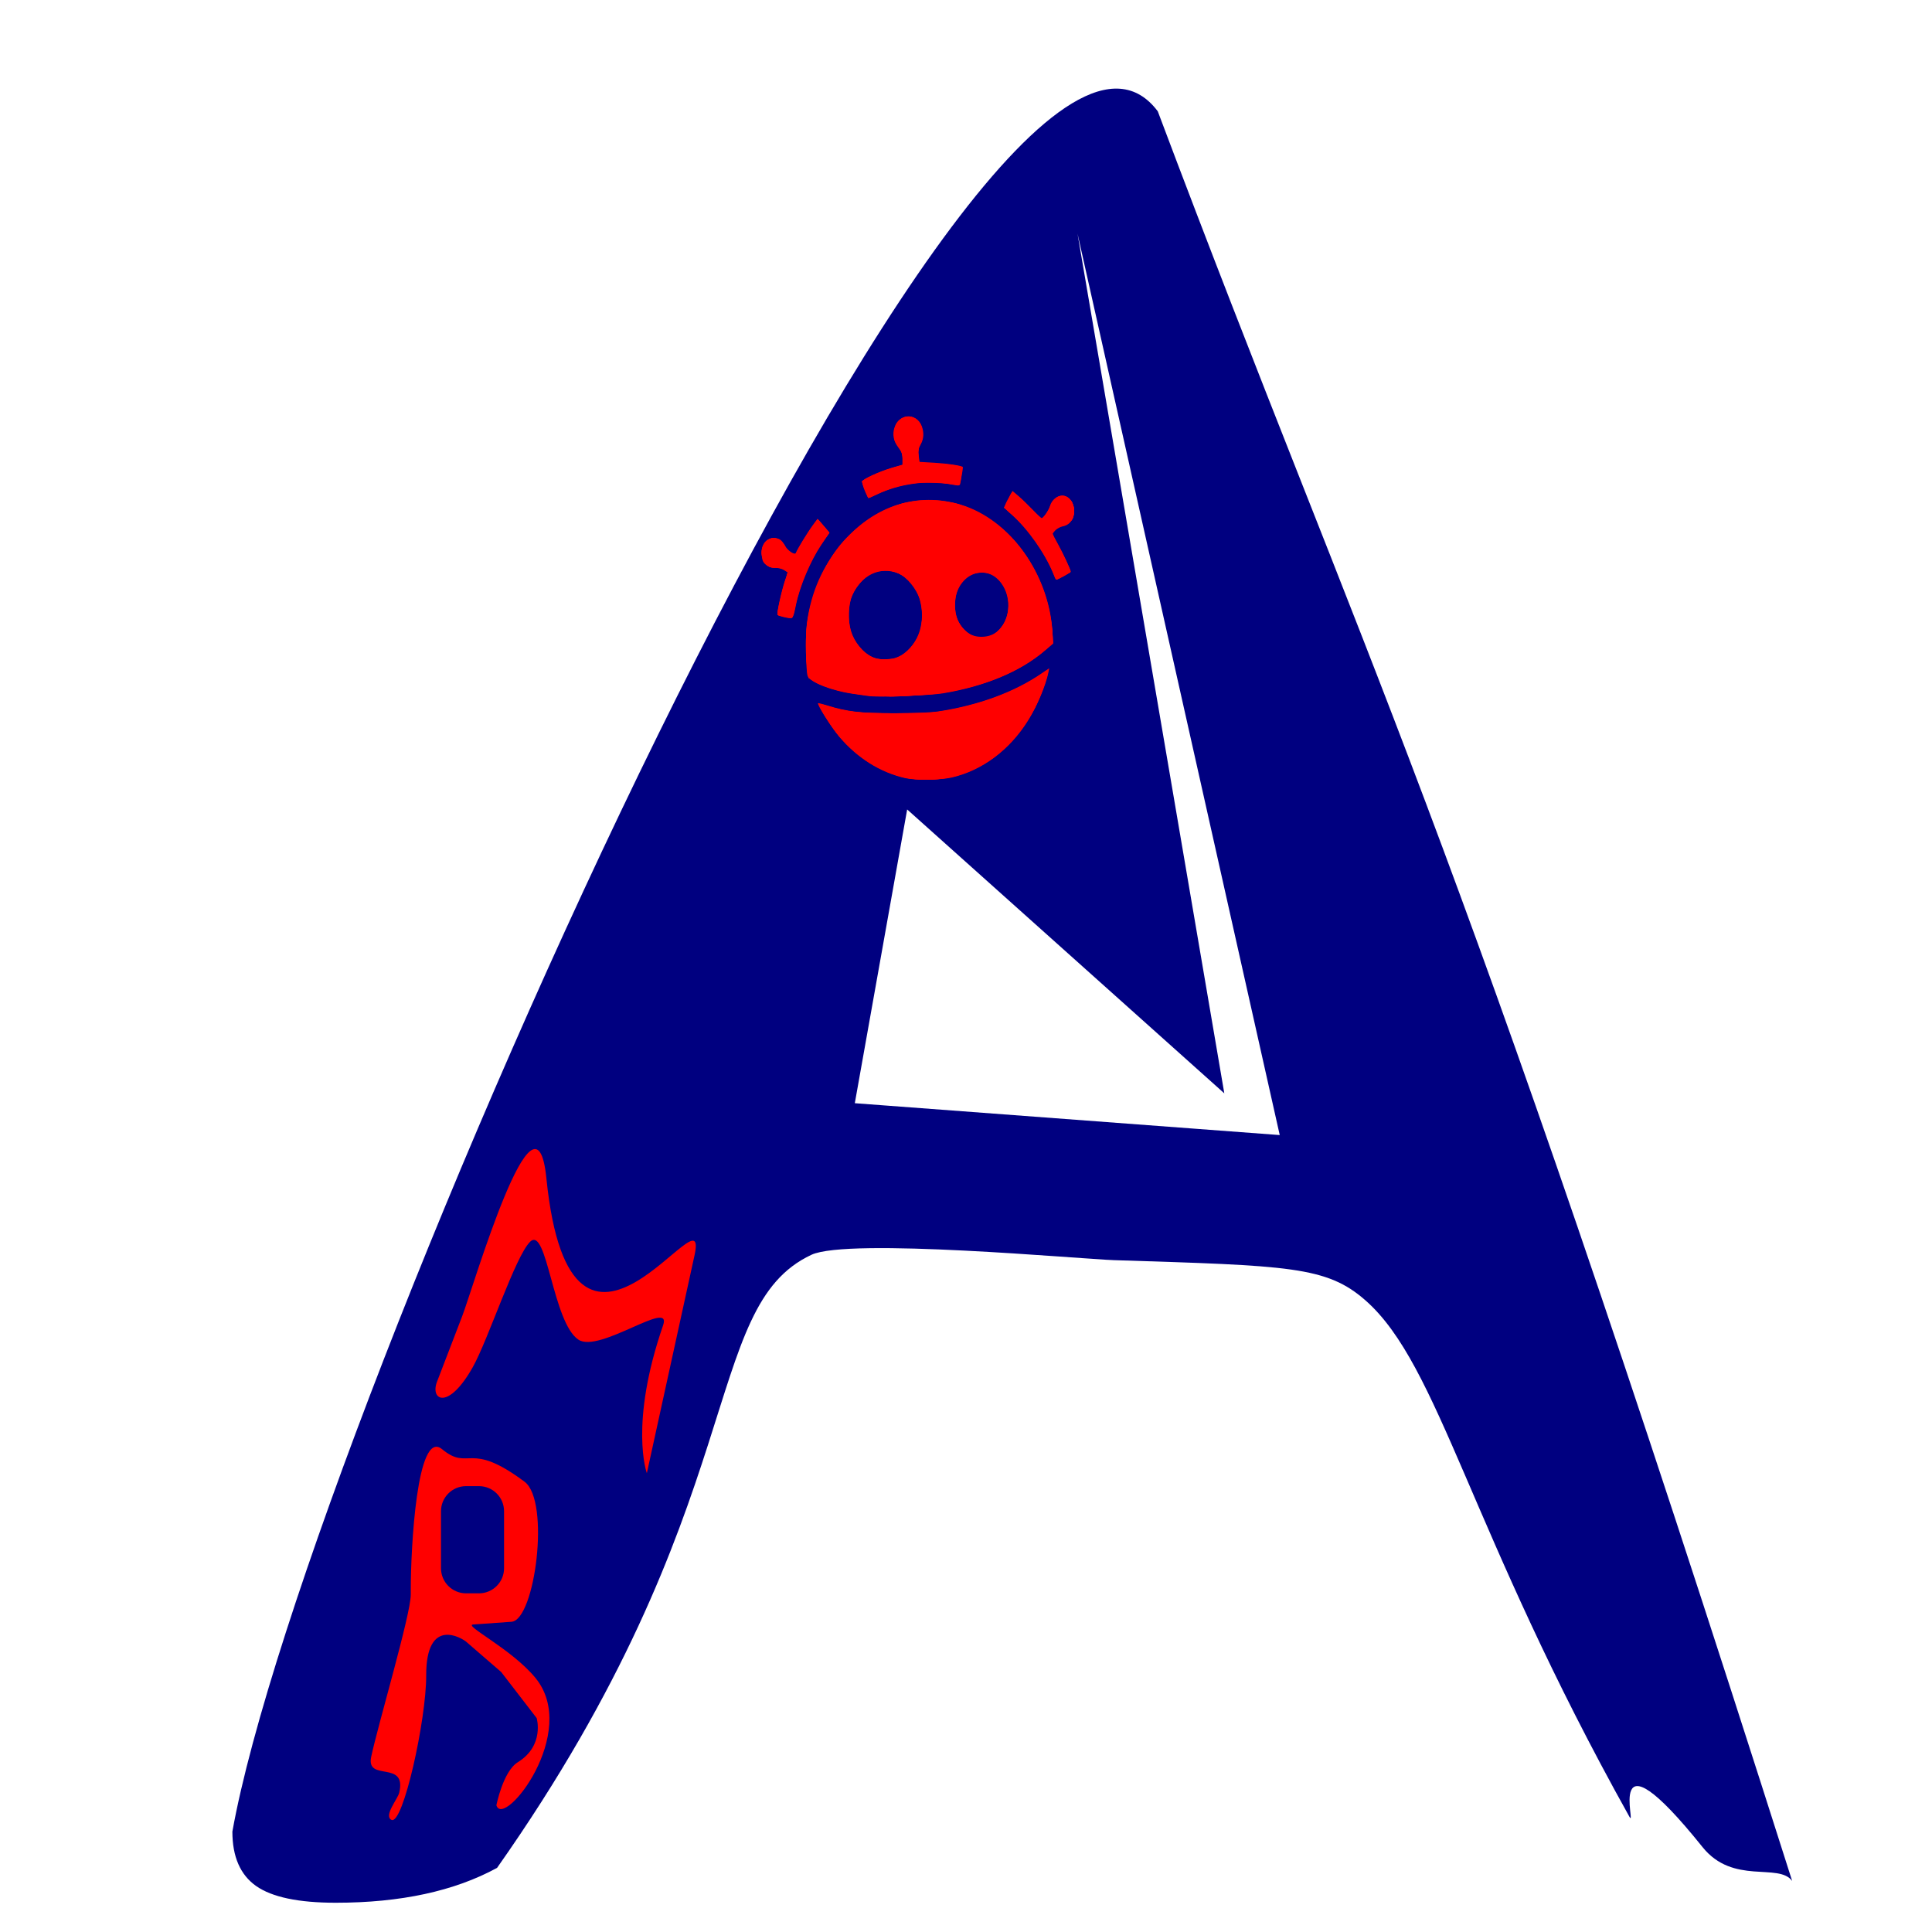
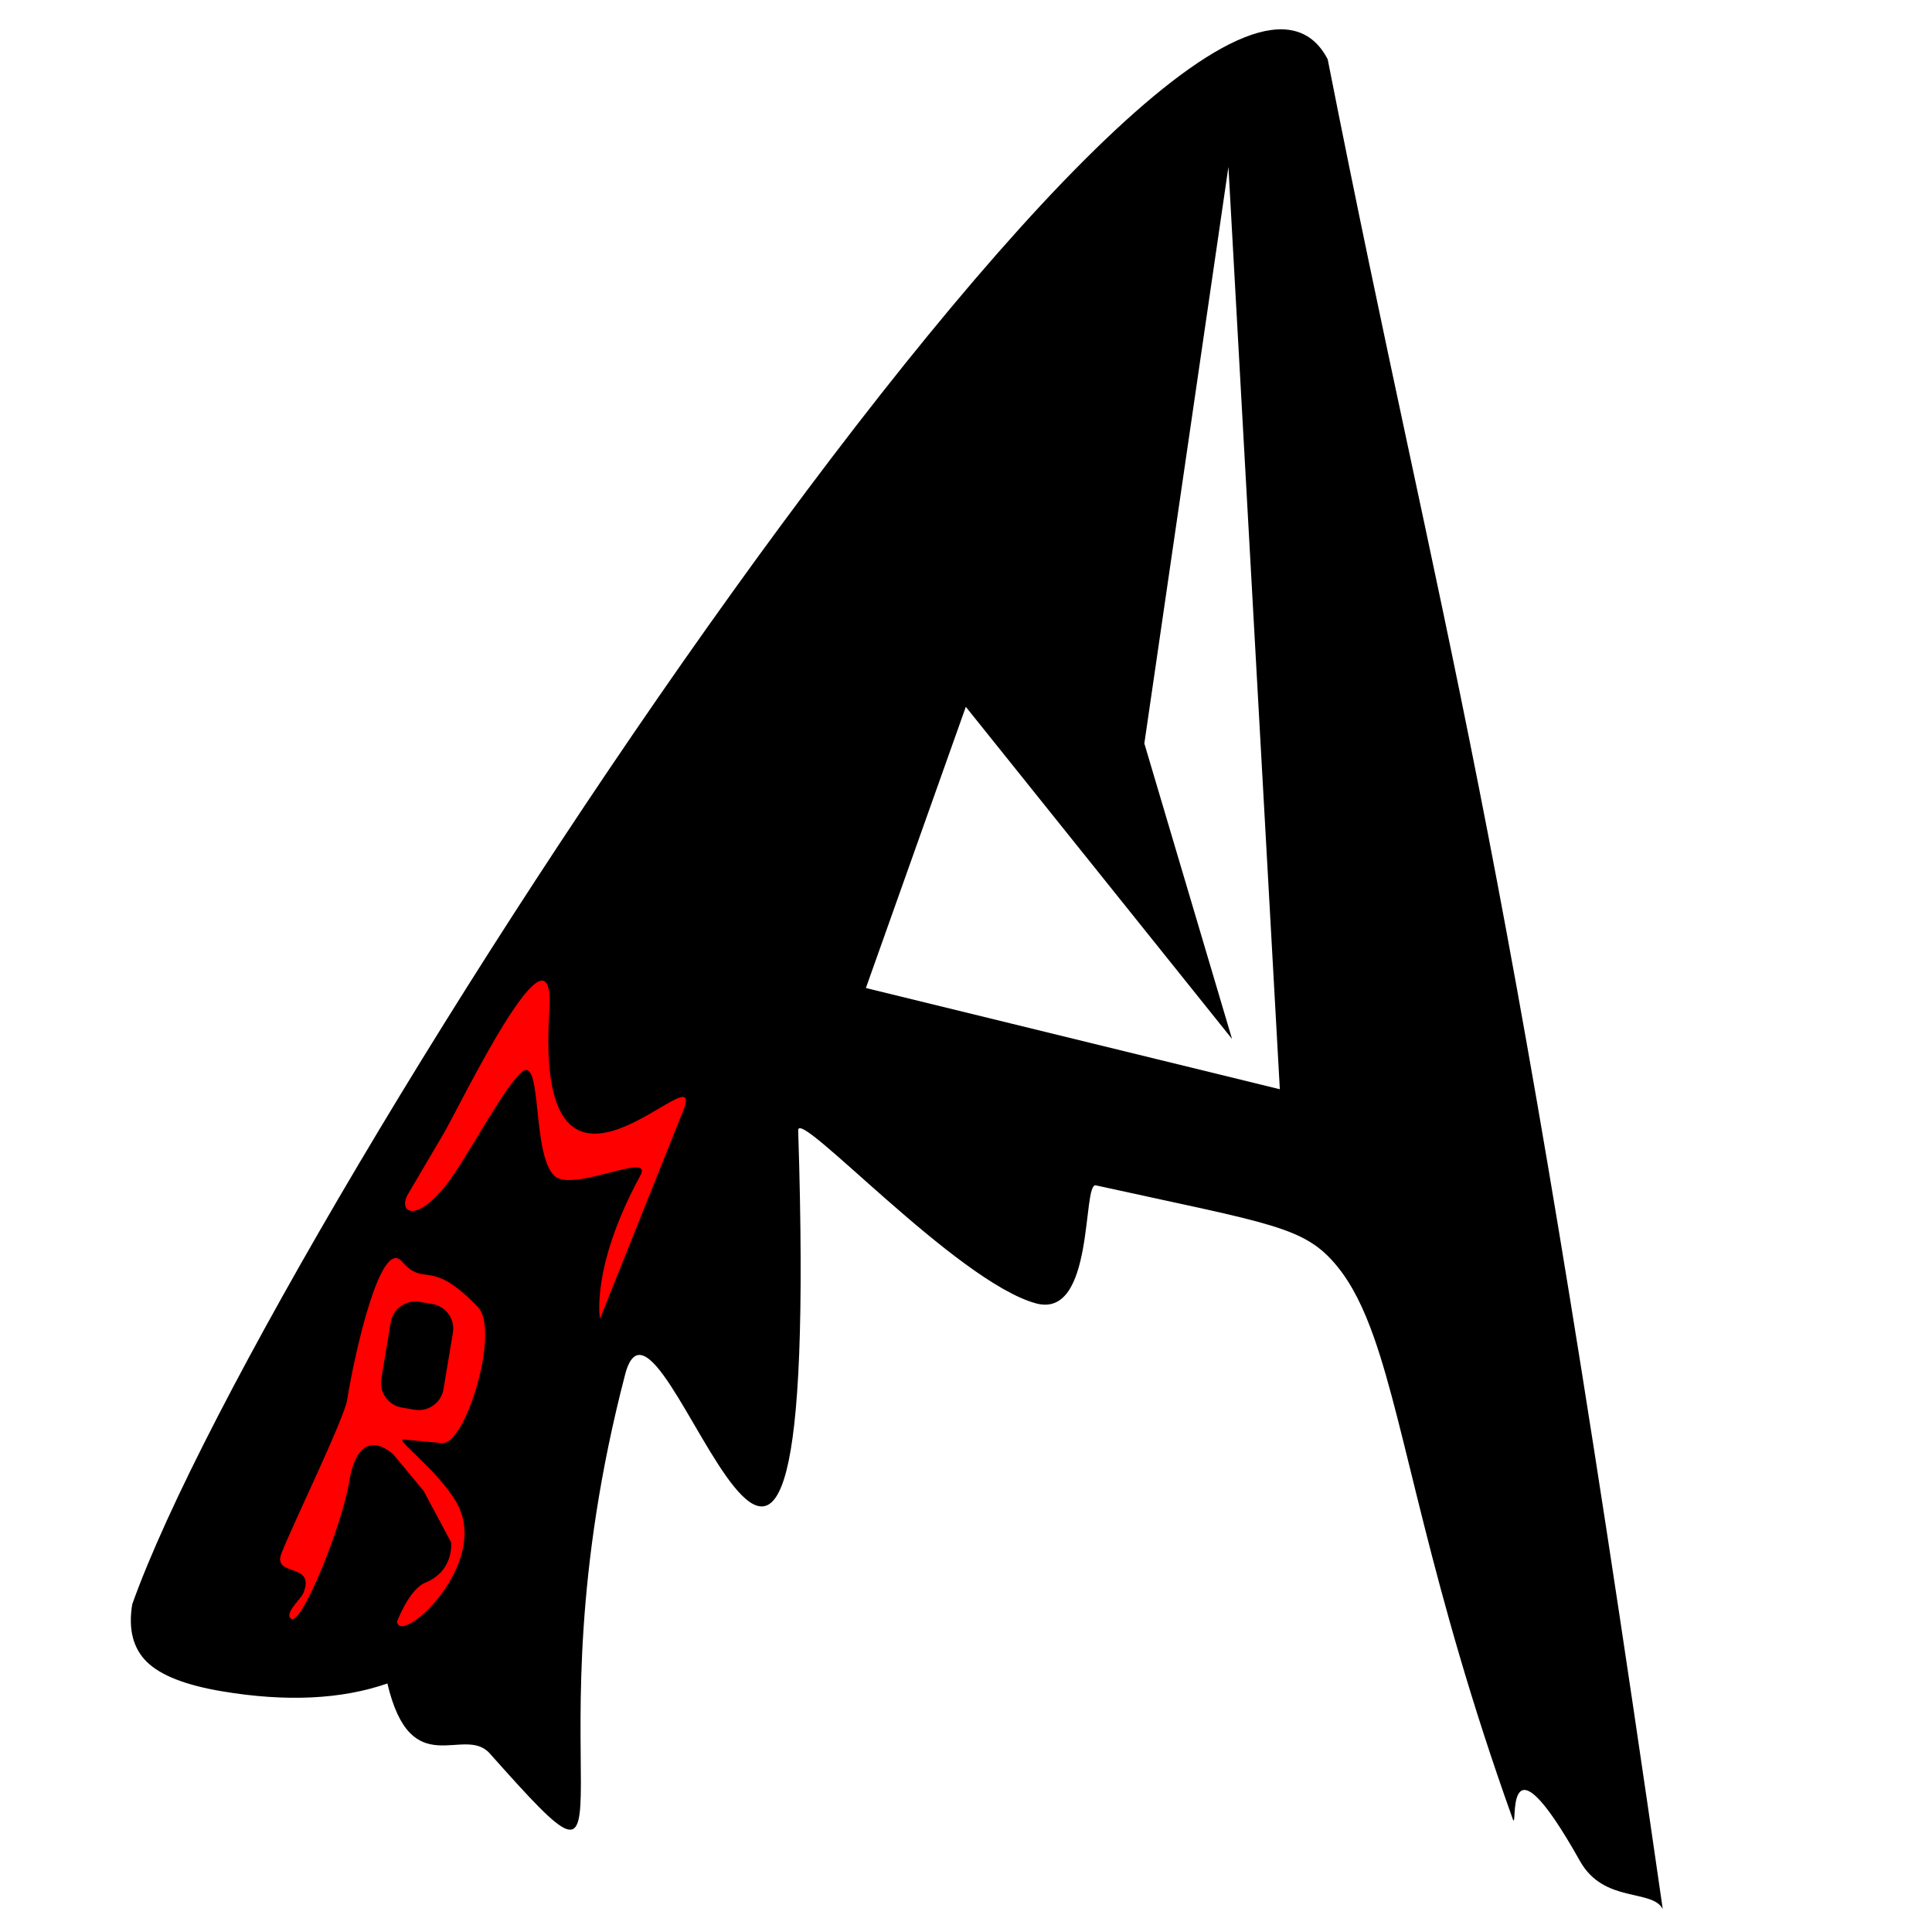
<svg xmlns="http://www.w3.org/2000/svg" version="1.1" id="svg10" width="300" height="300" viewBox="0 0 300 300">
  <defs id="defs14">
    </defs>
  <path style="fill:#000000;stroke-width:0.98" d="" id="path32" />
  <path style="fill:#000000;stroke-width:0.98" d="" id="path30" />
  <path style="fill:#000000" d="" id="path45" />
-   <g aria-label="A" style="font-style:normal;font-variant:normal;font-weight:normal;font-stretch:normal;font-size:40px;line-height:1.25;font-family:Forte;-inkscape-font-specification:Forte;letter-spacing:0px;word-spacing:0px;fill:#000000;fill-opacity:1;stroke:none" id="text3798" transform="matrix(8.220022,0,0,11.09288,-135.1643,-65.94936)">
-     <path d="M 39.571,21.25 33.58,17.276 32.591,21.388 40.618,21.834 36.798,9.216 Z M 38.314,7.503 C 42.345,15.443 43.8,17.139 50.298,32.275 c -0.258,-0.259 -1.114,0.06 -1.692,-0.473 -1.913,-1.766 -1.223,-0.214 -1.384,-0.428 -3.024,-4.012 -3.584,-6.309 -4.98,-7.223 -0.737,-0.482 -1.444,-0.488 -4.754,-0.566 -0.627,-0.015 -5.018,-0.317 -5.717,-0.075 -2.126,0.738 -1.102,3.491 -5.938,8.582 -0.807,0.326 -1.823,0.488 -3.047,0.488 -0.703,0 -1.204,-0.078 -1.504,-0.234 -0.299,-0.156 -0.449,-0.41 -0.449,-0.762 C 22.202,25.916 35.087,4.325 38.314,7.503 Z" id="path3800" style="fill:#000080" />
-   </g>
-   <path style="fill:#ff0000;stroke-width:8.384" d="m 84.839,182.928 c 3.888,38.477 25.532,0.457 23.003,12.014 l -7.4,33.818 c 0,0 -2.782,-7.605 2.527,-22.978 1.451,-4.201 -9.878,4.392 -13.139,2.249 -4.004,-2.632 -4.887,-17.709 -7.492,-15.229 -2.309,2.198 -6.515,15.202 -8.926,19.49 -3.778,6.719 -6.588,5.155 -5.589,2.355 l 3.951,-10.285 c 1.737,-4.52 11.408,-37.824 13.065,-21.434 z" id="rect3823" />
-   <path style="fill:#ff0000;stroke-width:9.549" d="m 68.635,225.022 c 4.275,3.518 4.107,-1.45 12.825,5.066 4.017,3.003 1.616,21.481 -2.033,21.74 l -5.943,0.422 c -1.598,0.114 5.891,3.734 9.639,8.27 7.008,8.481 -4.94,23.556 -6.042,19.802 0,0 1.027,-5.267 3.328,-6.689 4.186,-2.587 2.926,-6.848 2.926,-6.848 l -5.508,-7.153 -5.424,-4.693 c -0.628,-0.544 -6.256,-4.032 -6.224,5.248 0.024,6.816 -3.598,23.274 -5.393,22.4 -1.256,-0.612 0.975,-3.241 1.204,-4.212 1.219,-5.17 -5.19,-1.609 -4.352,-5.576 1.041,-4.928 6.147,-22.102 6.147,-25.193 v -0.844 c 0,-6.197 0.928,-24.967 4.849,-21.74 z" id="rect3841" />
-   <rect style="fill:#000080;stroke-width:9.549" id="rect3844" width="9.791" height="16.645" x="68.478" y="230.767" ry="3.893" />
-   <g id="g3766-9" transform="matrix(0.1852706,0,0,0.2220953,106.8686,60.0541)" style="fill:#ff0000">
-     <path style="fill:#ff0000" d="m 182.037,273.665 c -21.139,-3.962 -40.803,-14.304 -55.893,-29.394 -6.518,-6.518 -18.269,-22.117 -17.352,-23.034 0.177,-0.177 3.679,0.551 7.783,1.617 16.561,4.303 28.212,5.438 55.962,5.455 16.056,0.01 30.638,-0.503 37,-1.302 33.488,-4.204 63.523,-13.42 86.769,-26.623 l 6.269,-3.561 -0.663,2.751 c -2.209,9.172 -9.497,23.555 -17.119,33.784 -15.403,20.674 -38.49,35.02 -64.208,39.898 -9.115,1.729 -30.305,1.953 -38.549,0.408 z m -31,-57.421 c -1.65,-0.229 -7.275,-0.912 -12.5,-1.517 -18.109,-2.098 -36.637,-8.162 -38.506,-12.604 -1.436,-3.411 -1.796,-29.124 -0.519,-37.041 3.511,-21.766 12.988,-39.551 29.975,-56.256 26.168,-25.732 62.667,-35.457 98.948,-26.364 41.136,10.31 74.03,48.421 76.811,88.995 l 0.557,8.13 -7.383,5.213 c -20.386,14.393 -50.034,24.713 -84.883,29.548 -10.877,1.509 -55.537,2.864 -62.5,1.896 z m 28.394,-28.957 c 13.881,-7.555 19.827,-23.164 14.646,-38.451 -2.466,-7.278 -10.969,-15.954 -17.968,-18.334 -15.337,-5.216 -31.339,1.23 -38.731,15.602 -3.288,6.393 -3.668,17.547 -0.852,25.011 2.799,7.417 9.979,14.769 17.226,17.637 7.767,3.074 18.463,2.464 25.679,-1.464 z m 78.891,-15.7 c 11.446,-7.574 13.355,-23.64 4.064,-34.195 -13.538,-15.38 -38.849,-5.554 -38.849,15.081 0,9.091 4.344,16.289 12.252,20.303 6.214,3.154 16.817,2.595 22.533,-1.188 z M 79.276,160.867 c -2.069,-0.401 -4.04,-1.009 -4.382,-1.35 -0.855,-0.855 3.193,-16.623 6.113,-23.81 l 2.397,-5.898 -3.183,-1.661 c -1.751,-0.913 -4.859,-1.567 -6.908,-1.452 -4.258,0.238 -9.236,-1.992 -10.746,-4.814 -0.566,-1.058 -1.03,-3.788 -1.03,-6.067 0,-5.935 4.154,-10.001 10.173,-9.957 4.767,0.035 6.334,0.948 9.588,5.586 2.435,3.471 8.354,6.537 8.982,4.652 0.627,-1.88 9.848,-14.483 14.099,-19.27 l 3.997,-4.5 4.966,4.85 4.966,4.85 -6.935,8.644 c -8.921,11.119 -18.048,29.236 -21.106,41.894 -2.472,10.233 -2.179,10.012 -10.992,8.303 z M 305.637,130.076 c -6.473,-13.374 -21.155,-30.693 -34.322,-40.485 -7.447,-5.538 -7.346,-4.881 -1.989,-13.007 l 2.467,-3.742 5.123,3.672 c 2.817,2.019 8.122,6.291 11.788,9.492 3.666,3.201 7.069,5.82 7.563,5.82 1.568,0 5.986,-5.385 6.975,-8.5 1.377,-4.341 6.879,-7.806 11.298,-7.116 11.881,1.856 11.778,19.349 -0.126,21.252 -3.787,0.606 -8.874,3.646 -8.874,5.304 0,0.437 2.071,3.883 4.602,7.657 4.225,6.301 10.398,17.539 10.398,18.929 0,0.614 -10.502,5.473 -11.829,5.473 -0.425,0 -1.807,-2.138 -3.071,-4.75 z M 147.986,72.725 c -1.422,-2.806 -2.365,-5.674 -2.097,-6.373 0.718,-1.87 13.782,-7.005 24.398,-9.589 l 9.25,-2.252 v -4.147 c 0,-3.319 -0.677,-4.886 -3.39,-7.848 -4.092,-4.468 -5.221,-9.293 -3.267,-13.97 4.576,-10.952 20.482,-10.256 23.599,1.033 1.159,4.197 0.526,7.659 -2.083,11.394 -1.422,2.036 -1.708,3.676 -1.239,7.101 l 0.61,4.454 12.634,0.616 c 10.765,0.525 22.815,2.03 23.752,2.966 0.235,0.235 -0.484,4.103 -2.096,11.273 -0.453,2.013 -0.647,2.028 -9.242,0.692 -18.63,-2.896 -42.331,-0.092 -60.432,7.149 -3.578,1.431 -6.799,2.602 -7.16,2.602 -0.36,0 -1.818,-2.296 -3.24,-5.101 z" id="path3780-5" />
-     <path style="fill:#ff0000" d="m 181.163,273.272 c -20.776,-4.128 -38.538,-13.454 -53.86,-28.279 -7.077,-6.847 -17.765,-20.653 -17.765,-22.946 0,-0.524 2.931,-0.14 6.514,0.854 16.064,4.454 26.576,5.428 57.986,5.37 25.72,-0.047 31.997,-0.367 44,-2.24 30.917,-4.824 59.731,-14.176 77.65,-25.202 2.684,-1.651 5.314,-3.003 5.843,-3.003 0.53,0 -0.208,3.263 -1.64,7.25 -12.49,34.783 -41.938,60.329 -78.018,67.682 -11.898,2.425 -29.947,2.653 -40.71,0.514 z m -27.625,-57.036 c -1.925,-0.229 -7.968,-0.9 -13.428,-1.491 -19.228,-2.081 -37.87,-8.091 -39.795,-12.829 -0.579,-1.425 -1.258,-8.89 -1.51,-16.59 -0.372,-11.387 -0.086,-15.795 1.531,-23.619 3.683,-17.813 12.855,-35.744 25.134,-49.135 11.561,-12.608 32.008,-24.999 48.946,-29.66 36.115,-9.938 75.039,0.524 101.659,27.323 16.972,17.086 27.383,39.11 29.117,61.59 l 0.578,7.5 -6.419,4.685 c -20.87,15.234 -51.067,25.632 -88.182,30.366 -11.611,1.481 -50.309,2.729 -57.631,1.859 z m 22.357,-27.016 c 6.474,-2.206 14.789,-10.015 17.701,-16.624 3.377,-7.664 3.289,-18.285 -0.214,-25.857 -5.136,-11.102 -15.407,-17.983 -27.098,-18.155 -9.573,-0.141 -16.174,2.508 -22.811,9.152 -6.709,6.716 -8.94,12.344 -8.926,22.518 0.019,13.59 7.845,24.536 20.873,29.191 5.029,1.797 14.856,1.689 20.475,-0.226 z m 80.772,-16.46 c 12.895,-6.578 15.813,-25.285 5.632,-36.099 -4.686,-4.978 -10.313,-7.086 -17.786,-6.664 -12.063,0.682 -20.041,8.487 -20.796,20.346 -0.48,7.532 0.98,12.456 5.075,17.119 7.064,8.046 18.302,10.181 27.875,5.297 z M 79.649,160.763 c -2.413,-0.484 -4.573,-1.064 -4.799,-1.29 -0.717,-0.717 2.459,-12.964 5.577,-21.506 l 3.005,-8.234 -3.172,-1.929 c -2.297,-1.397 -4.187,-1.767 -6.852,-1.341 -9.85,1.575 -16.02,-10.641 -8.947,-17.714 3.912,-3.912 9.587,-4.048 14,-0.334 1.692,1.424 3.08,3.111 3.084,3.75 0.004,0.639 1.752,2.157 3.883,3.374 l 3.876,2.213 3.779,-5.713 c 4.061,-6.138 14.52,-19.213 15.369,-19.213 0.284,0 2.641,2.093 5.238,4.651 l 4.722,4.651 -4.858,5.599 c -10.808,12.457 -19.765,29.844 -24.006,46.598 -1.962,7.752 -2.288,7.963 -9.899,6.438 z M 307.008,132.732 c -1.282,-4.039 -8.13,-14.935 -14.347,-22.828 -6.327,-8.033 -14.626,-15.864 -23.367,-22.051 l -4.744,-3.357 2.048,-3.085 c 1.126,-1.697 2.546,-4.097 3.154,-5.335 0.609,-1.238 1.527,-2.25 2.042,-2.25 1.432,0 6.387,3.618 15.874,11.59 l 8.63,7.252 2.915,-3.171 c 1.603,-1.744 3.687,-4.883 4.63,-6.976 2.005,-4.449 7.208,-7.18 11.771,-6.178 6.861,1.507 10.28,11.217 5.908,16.776 -2.017,2.564 -8.573,5.452 -9.736,4.289 -0.339,-0.339 -2.064,0.785 -3.831,2.498 l -3.214,3.115 4.252,6.152 c 4.15,6.004 11.544,18.767 11.544,19.925 0,0.631 -10.726,5.727 -12.053,5.727 -0.446,0 -1.111,-0.942 -1.476,-2.094 z M 148.062,72.098 c -2.415,-5.276 -2.49,-5.824 -0.951,-6.95 2.52,-1.843 16.94,-6.837 25.537,-8.845 l 7.61,-1.777 -0.501,-4.6 c -0.367,-3.374 -1.397,-5.601 -3.86,-8.353 -2.819,-3.15 -3.359,-4.52 -3.359,-8.527 0,-5.4 1.75,-8.522 6.011,-10.725 11.601,-5.999 22.871,6.871 15.897,18.154 -1.692,2.737 -1.965,4.289 -1.431,8.118 l 0.661,4.734 11.181,0.182 c 10.34,0.169 23.31,1.613 24.416,2.719 0.656,0.656 -0.692,9.91 -1.675,11.501 -0.661,1.07 -2.466,1.081 -9.943,0.059 -18.931,-2.587 -41.492,0.118 -58.805,7.05 -4.104,1.643 -7.62,2.988 -7.814,2.988 -0.193,0 -1.531,-2.577 -2.973,-5.728 z" id="path3778-4" />
-     <path style="fill:#ff0000" d="m 182.193,273.229 c -22.108,-3.994 -42.575,-15.035 -57.809,-31.183 -6.3,-6.678 -15.298,-19.102 -14.449,-19.951 0.242,-0.242 4.189,0.478 8.771,1.6 16.195,3.965 24.25,4.631 55.832,4.619 24.289,-0.01 32.842,-0.376 42,-1.799 28.629,-4.45 52.54,-11.73 72.75,-22.151 7.923,-4.085 12.25,-5.835 12.25,-4.953 0,2.714 -6.275,17.094 -10.835,24.828 -5.323,9.03 -17.703,22.65 -26.963,29.664 -22.499,17.043 -53.51,24.392 -81.546,19.326 z m -27.655,-57.033 c -19.358,-1.444 -39.185,-5.506 -48.591,-9.956 -6.165,-2.916 -6.215,-3.062 -7.049,-20.414 -0.916,-19.051 2.267,-33.456 11.29,-51.1 12.331,-24.111 35.976,-43.222 63.851,-51.604 8.417,-2.531 10.23,-2.706 28,-2.706 17.77,0 19.583,0.175 28,2.706 12.724,3.826 27.818,11.653 37.607,19.498 20.377,16.333 34.877,42.82 37.485,68.472 0.826,8.129 0.435,8.719 -10.592,15.972 -20.549,13.515 -49.76,22.974 -84.141,27.244 -12.38,1.538 -45.529,2.658 -55.859,1.887 z m 24.723,-28.197 c 5.672,-2.936 10.704,-8.137 13.986,-14.456 3.659,-7.045 3.889,-19.753 0.483,-26.747 -3.592,-7.377 -7.794,-11.648 -14.9,-15.146 -12.64,-6.223 -26.359,-3.803 -35.826,6.317 -6.173,6.599 -8.715,12.597 -8.822,20.811 -0.127,9.795 2.503,16.356 9.272,23.124 7.264,7.264 11.875,8.978 23.085,8.583 6.355,-0.224 9.566,-0.851 12.723,-2.486 z m 76.958,-15.026 c 13.275,-6.827 16.394,-23.182 6.815,-35.741 -7.117,-9.331 -23.835,-10.147 -32.838,-1.603 -7.098,6.737 -9.212,18.403 -4.863,26.84 2.662,5.164 9.217,10.873 14.043,12.231 4.962,1.396 12.217,0.653 16.843,-1.727 z M 80.059,160.653 c -2.738,-0.522 -5.104,-1.075 -5.258,-1.229 -0.584,-0.584 4.684,-19.693 6.664,-24.167 1.14,-2.576 2.072,-5.005 2.072,-5.397 0,-1.509 -5.735,-3.338 -10.857,-3.461 -4.698,-0.113 -5.713,-0.528 -8.25,-3.367 -6.293,-7.043 -1.556,-17.206 8.02,-17.206 3.233,0 7.674,3.12 8.601,6.043 0.347,1.095 2.384,2.885 4.526,3.977 l 3.894,1.987 5.23,-7.754 c 2.876,-4.264 7.244,-9.908 9.706,-12.542 l 4.476,-4.789 4.327,4.247 c 2.38,2.336 4.327,4.617 4.327,5.069 0,0.452 -2.374,3.621 -5.276,7.042 -6.221,7.334 -11.522,15.829 -16.172,25.919 -3.111,6.749 -4.684,11.456 -7.536,22.55 -0.601,2.337 -1.638,4.2 -2.304,4.138 -0.666,-0.061 -3.452,-0.539 -6.19,-1.061 z M 304.646,127.406 C 296.258,112.123 283.905,98.091 270.545,88.669 l -5.826,-4.109 2.989,-4.858 c 1.644,-2.672 3.327,-5.066 3.74,-5.322 1.178,-0.728 10.391,5.86 17.519,12.527 l 6.488,6.069 3.512,-2.802 c 1.931,-1.541 3.779,-4.017 4.105,-5.503 0.727,-3.308 4.733,-7.473 7.741,-8.048 3.331,-0.637 8.142,0.9 10.307,3.292 1.351,1.493 1.919,3.594 1.919,7.102 0,4.218 -0.43,5.351 -2.806,7.395 -1.68,1.445 -4.068,2.413 -5.952,2.413 -2.167,0 -4.146,0.969 -6.359,3.114 l -3.213,3.114 4.488,6.556 c 2.468,3.606 6.005,9.568 7.86,13.251 l 3.372,6.695 -2.694,1.26 c -1.482,0.693 -4.121,1.87 -5.865,2.615 l -3.17,1.356 z M 148.198,72.207 c -1.528,-3.115 -2.414,-6.017 -1.969,-6.448 1.652,-1.601 16.105,-6.786 24.995,-8.965 l 9.186,-2.252 -0.581,-4.903 c -0.449,-3.788 -1.343,-5.665 -3.936,-8.258 -2.729,-2.729 -3.355,-4.13 -3.355,-7.505 0,-2.282 0.683,-5.47 1.517,-7.083 4.045,-7.823 16.921,-7.823 20.966,0 2.15,4.157 1.929,10.239 -0.483,13.306 -2.07,2.631 -2.43,5.327 -1.401,10.475 l 0.599,2.997 10.831,0.097 c 9.751,0.088 23.749,1.603 24.834,2.689 0.464,0.464 -1.609,11.547 -2.286,12.225 -0.232,0.232 -3.581,-0.068 -7.442,-0.667 -9.952,-1.544 -28.384,-1.349 -38.453,0.407 -6.976,1.217 -20.218,5.323 -28.713,8.904 -1.131,0.477 -2.256,-0.834 -4.309,-5.019 z" id="path3776-9" />
-     <path style="fill:#ff0000" d="m 184.537,273.722 c -21.934,-3.365 -46.006,-16.274 -61.134,-32.784 -5.748,-6.273 -14.192,-18.119 -13.447,-18.864 0.198,-0.198 2.997,0.321 6.22,1.153 31.639,8.167 83.531,7.987 121.361,-0.422 20.436,-4.543 44.342,-13.366 57.5,-21.224 3.3,-1.97 6.158,-3.426 6.352,-3.234 0.665,0.66 -3.136,10.988 -6.618,17.979 -5.285,10.612 -9.942,17.186 -18.531,26.162 -13.583,14.196 -30.471,24.08 -49.497,28.97 -11.124,2.859 -31.278,3.94 -42.206,2.264 z m -31.69,-57.876 c -19.672,-1.439 -35.382,-4.711 -46.471,-9.677 l -5.66,-2.535 -1.227,-8.643 C 92.359,144.758 125.54,96.268 176.362,82.649 c 11.686,-3.131 33.719,-3.627 46.175,-1.038 42.38,8.807 74.202,41.239 81.532,83.096 2.321,13.254 2.276,13.456 -4.162,18.508 -10.511,8.249 -30.832,17.781 -48.87,22.921 -28.07,8 -67.823,11.93 -98.19,9.709 z M 179.5,187.526 c 18.796,-9.308 22.839,-34.958 7.868,-49.92 -12.432,-12.425 -32.009,-12.534 -44.297,-0.246 -5.971,5.971 -8.965,13.489 -8.949,22.467 0.016,8.795 2.189,14.53 7.899,20.851 10.085,11.162 23.732,13.657 37.478,6.849 z m 73.179,-12.861 c 5.176,-1.551 11.704,-7.29 13.972,-12.284 4.167,-9.173 1.531,-21.389 -5.954,-27.591 -20.72,-17.17 -49.039,9.3 -33.33,31.154 6.015,8.369 15.537,11.649 25.311,8.721 z m -172.745,-14.087 -5.104,-0.985 1.289,-6.134 c 0.709,-3.374 2.697,-10.117 4.418,-14.986 1.721,-4.869 2.987,-8.97 2.814,-9.115 -2.132,-1.778 -6.317,-2.969 -10.689,-3.04 -4.737,-0.077 -5.716,-0.47 -8.25,-3.306 -5.979,-6.691 -1.441,-17.198 7.421,-17.183 3.076,0.005 8.393,3.446 9.186,5.944 0.554,1.745 8.316,6.868 8.897,5.872 5.239,-8.989 16.804,-23.82 18.576,-23.82 0.433,0 2.757,1.756 5.165,3.902 l 4.379,3.902 -2.274,2.848 c -15.501,19.414 -23.569,35.328 -27.677,54.598 -0.633,2.97 -0.589,2.962 -8.152,1.502 z M 305.905,129.56 c -7.22,-14.262 -19.752,-29.221 -32.944,-39.325 -4.083,-3.127 -7.424,-5.881 -7.424,-6.119 0,-0.815 5.188,-9.288 5.991,-9.784 1.096,-0.677 12.362,7.613 18.664,13.733 l 5.156,5.007 3.652,-2.785 c 2.153,-1.642 3.886,-3.958 4.223,-5.642 1.415,-7.076 11.808,-10.415 16.818,-5.404 4.562,4.562 4.483,10.84 -0.191,15.171 -1.565,1.45 -3.845,2.426 -5.71,2.444 -2.009,0.019 -4.248,1.07 -6.346,2.978 l -3.242,2.949 5.369,8.272 c 5.16,7.95 11.072,18.772 10.256,18.772 -0.216,0 -2.92,1.118 -6.008,2.484 l -5.616,2.484 z M 148.257,72.327 c -1.496,-3.05 -2.719,-5.698 -2.719,-5.886 0,-1.47 20.646,-8.548 32.281,-11.066 2.718,-0.588 2.765,-0.718 2.102,-5.722 -0.518,-3.908 -1.378,-5.744 -3.629,-7.756 -3.697,-3.303 -4.81,-10.128 -2.409,-14.77 1.644,-3.18 6.922,-6.301 10.655,-6.301 3.791,0 8.67,2.973 10.522,6.41 2.076,3.854 1.601,10.692 -0.937,13.496 -1.61,1.779 -2.049,6.761 -0.954,10.844 0.576,2.149 1.065,2.25 10.945,2.25 13.021,0 25.424,1.743 25.424,3.572 0,0.731 -0.497,3.645 -1.104,6.475 -1.048,4.888 -1.236,5.113 -3.75,4.496 -1.456,-0.357 -10.071,-0.894 -19.146,-1.193 -14.385,-0.473 -17.84,-0.267 -26.957,1.614 -8.464,1.746 -18.647,5.048 -26.574,8.617 -0.567,0.255 -2.254,-2.031 -3.75,-5.081 z" id="path3774-5" />
-     <path style="fill:#ff0000" d="m 186.493,273.795 c -22.563,-3.154 -48.234,-16.39 -62.515,-32.234 -5.288,-5.866 -14.662,-18.847 -14.051,-19.457 0.218,-0.218 2.807,0.287 5.754,1.122 30.563,8.663 83.399,8.237 124.706,-1.005 19.216,-4.3 40.973,-12.506 55.083,-20.775 3.338,-1.956 6.069,-3.131 6.069,-2.611 0,1.613 -4.609,13.286 -7.513,19.027 -8.877,17.55 -24.71,33.85 -42.609,43.865 -7.144,3.997 -20.149,8.755 -29.285,10.714 -8.791,1.885 -26.918,2.574 -35.638,1.355 z m -31.245,-58.035 c -21.968,-1.32 -43.176,-5.803 -51.39,-10.861 -4.068,-2.505 -4.867,-6.783 -4.686,-25.073 0.108,-10.887 0.617,-15.341 2.632,-23.011 4.947,-18.837 14.04,-34.221 28.397,-48.043 14.859,-14.306 30.992,-22.77 51.463,-27.002 14.076,-2.91 33.967,-2.322 47.374,1.4 36.276,10.07 64.142,37.958 72.979,73.037 3.197,12.692 4.08,21.241 2.401,23.263 -2.199,2.65 -14.888,10.834 -23.544,15.187 -16.179,8.134 -40.159,15.065 -64.357,18.6 -8.816,1.288 -44.212,3.824 -47.479,3.401 -0.55,-0.071 -6.756,-0.475 -13.79,-0.898 z m 23.998,-27.991 c 23.245,-11.335 22.95,-45.125 -0.494,-56.637 -4.872,-2.392 -6.894,-2.797 -13.714,-2.742 -13.05,0.105 -22.035,5.683 -27.705,17.2 -2.852,5.793 -3.292,7.705 -3.274,14.214 0.025,9.128 2.563,15.446 8.777,21.854 10.087,10.4 23.127,12.588 36.41,6.111 z m 73.613,-13.016 c 4.744,-1.317 11.169,-7.007 13.852,-12.266 2.431,-4.765 2.705,-13.63 0.579,-18.705 -4.561,-10.887 -15.66,-16.618 -26.942,-13.912 -4.135,0.992 -6.338,2.352 -10.416,6.43 -4.306,4.306 -5.388,6.138 -6.464,10.946 -3.937,17.591 11.859,32.374 29.391,27.506 z m -172.194,-14.143 -5.373,-0.977 0.628,-4.582 c 0.345,-2.52 2.231,-9.272 4.189,-15.004 1.959,-5.733 3.419,-10.514 3.245,-10.625 -4.721,-3.02 -6.264,-3.534 -10.106,-3.367 -7.686,0.335 -12.569,-4.838 -11.243,-11.909 0.734,-3.913 5.696,-8.322 9.359,-8.317 3.478,0.005 8.814,3.289 9.657,5.944 0.554,1.747 8.312,6.865 8.9,5.872 4.957,-8.367 16.949,-23.862 18.403,-23.779 0.392,0.023 2.664,1.805 5.048,3.961 l 4.335,3.92 -6.428,8.289 c -11.497,14.824 -18.363,28.594 -22.208,44.539 -0.962,3.987 -2.037,7.197 -2.391,7.131 -0.353,-0.065 -3.06,-0.558 -6.015,-1.096 z m 223.836,-33.612 c -7.534,-14.006 -19.618,-28.02 -32.213,-37.358 -3.712,-2.753 -6.75,-5.26 -6.75,-5.572 0,-0.312 1.406,-2.759 3.125,-5.438 l 3.125,-4.87 2.625,1.673 c 4.305,2.744 11.315,8.421 16.354,13.248 l 4.729,4.529 3.727,-3.016 c 2.079,-1.683 4.083,-4.392 4.533,-6.129 2.267,-8.749 14.466,-9.765 18.665,-1.554 3.271,6.396 -1.708,14.256 -9.083,14.343 -1.265,0.015 -3.834,1.299 -5.71,2.855 l -3.41,2.828 5.567,8.395 c 7.021,10.587 10.462,17.608 9.202,18.778 -0.522,0.485 -3.066,1.801 -5.654,2.923 l -4.704,2.041 z m -156.227,-54.957 -2.489,-5.716 3.281,-1.725 c 4.584,-2.41 17.364,-6.607 24.761,-8.131 l 6.21,-1.279 -0.231,-5.325 c -0.175,-4.044 -0.717,-5.666 -2.256,-6.743 -2.876,-2.014 -5.014,-6.603 -5.014,-10.762 0,-2.664 0.865,-4.508 3.423,-7.3 3.089,-3.37 3.918,-3.735 8.481,-3.735 4.32,0 5.509,0.451 8.151,3.093 4.224,4.224 4.965,9.819 2,15.095 -1.616,2.875 -2.101,5.171 -1.869,8.847 l 0.314,4.965 8.5,0.208 c 10.588,0.259 28,2.273 28,3.238 0,0.396 -0.521,3.313 -1.157,6.481 -1.152,5.736 -1.17,5.758 -4.25,5.138 -22.271,-4.485 -47.795,-1.628 -69.731,7.804 l -3.637,1.564 z" id="path3772-4" />
-     <path style="fill:#ff0000" d="m 187.037,273.679 c -22.202,-2.835 -44.022,-13.586 -60.28,-29.699 -6.308,-6.252 -17.69,-21.018 -16.849,-21.859 0.118,-0.118 2.864,0.478 6.104,1.324 32.653,8.527 85.248,8.041 125.05,-1.156 18.225,-4.211 43.328,-13.895 55.613,-21.454 l 4.901,-3.016 -0.664,2.753 c -0.365,1.514 -2.318,6.621 -4.34,11.348 -18.013,42.119 -63.314,67.661 -109.535,61.758 z m -44.5,-58.961 c -16.615,-1.88 -38.014,-7.794 -40.934,-11.312 -2.189,-2.638 -3.41,-20.961 -2.145,-32.2 5.882,-52.269 49.786,-91.38 102.579,-91.38 53.118,0 97.435,39.871 103.027,92.688 l 0.655,6.188 -6.807,4.998 c -21.934,16.107 -55.914,27.086 -96.231,31.095 -12.076,1.201 -49.269,1.152 -60.144,-0.079 z m 36.612,-26.403 c 5.799,-2.837 11.134,-8.209 14.592,-14.694 1.924,-3.609 2.291,-5.813 2.293,-13.795 0.003,-8.664 -0.258,-9.971 -2.964,-14.855 -10.473,-18.908 -34.92,-22.811 -49.782,-7.948 -6.946,6.946 -9.26,12.679 -9.205,22.804 0.037,6.907 0.484,9.338 2.382,12.969 4.938,9.447 9.868,13.832 19.372,17.232 6.901,2.469 16.156,1.789 23.312,-1.712 z m 77.11,-15.038 c 17.962,-8.951 16.947,-33.919 -1.722,-42.37 -8.098,-3.666 -17.833,-1.859 -24.411,4.53 -4.583,4.451 -6.556,8.313 -7.25,14.193 -2.175,18.43 16.833,31.895 33.384,23.647 z m -175.067,-12.779 -5.844,-0.928 0.688,-4.622 c 0.379,-2.542 2.221,-9.211 4.094,-14.819 1.873,-5.608 3.406,-10.434 3.406,-10.724 0,-1.399 -6.405,-3.58 -10.516,-3.58 -5.708,0 -8.007,-1.177 -10.062,-5.151 -2.879,-5.568 0.165,-12.432 6.344,-14.306 3.603,-1.093 8.923,1.218 11.168,4.851 1.847,2.989 8.481,7.642 9.357,6.563 0.204,-0.251 2.686,-3.831 5.517,-7.956 2.831,-4.125 6.92,-9.525 9.087,-12 l 3.94,-4.5 4.513,4.39 4.513,4.39 -5.478,6.78 c -11.081,13.715 -19.396,30.252 -22.979,45.699 -0.859,3.703 -1.638,6.757 -1.733,6.787 -0.094,0.03 -2.801,-0.363 -6.016,-0.873 z M 306.487,130.222 c -6.643,-13.722 -21.103,-30.913 -34.185,-40.641 -3.721,-2.767 -6.765,-5.187 -6.765,-5.378 0,-0.191 1.389,-2.605 3.087,-5.365 l 3.087,-5.018 5.867,4.115 c 3.227,2.263 8.546,6.54 11.82,9.503 3.274,2.963 6.204,5.387 6.511,5.387 1.587,0 7.628,-6.479 7.628,-8.181 0,-1.085 1.315,-3.289 2.923,-4.896 3.167,-3.167 7.105,-3.779 11.482,-1.785 3.307,1.507 5.922,7.096 5.091,10.881 -0.802,3.652 -5.807,7.98 -9.228,7.98 -2.594,0 -9.268,4.323 -9.268,6.003 0,0.496 1.953,3.735 4.34,7.199 5.794,8.408 10.899,17.582 10.481,18.834 -0.186,0.558 -2.672,2.096 -5.525,3.418 l -5.187,2.403 z m -158.202,-58.839 -2.669,-5.442 8.211,-3.174 c 4.516,-1.746 12.261,-4.21 17.211,-5.475 l 9,-2.301 -0.137,-5.076 c -0.116,-4.278 -0.617,-5.524 -3.193,-7.93 -9.757,-9.115 -0.025,-24.885 12.204,-19.776 4.184,1.748 7.616,6.804 7.622,11.227 0.002,1.711 -1.009,4.636 -2.246,6.5 -1.825,2.749 -2.156,4.334 -1.75,8.39 l 0.5,5 13,0.624 c 14.169,0.68 22.264,1.686 22.988,2.856 0.255,0.412 -0.074,3.31 -0.73,6.438 -1.041,4.964 -1.452,5.624 -3.226,5.182 -1.118,-0.279 -6.307,-1.026 -11.532,-1.661 -16.379,-1.99 -34.143,0.28 -51.922,6.635 -5.268,1.883 -9.822,3.424 -10.12,3.424 -0.298,1.64e-4 -1.743,-2.449 -3.211,-5.442 z" id="path3770-6" />
-     <path style="fill:#ff0000" d="m 189.05,273.719 c -22.465,-2.364 -44.192,-12.635 -60.882,-28.781 -7.087,-6.855 -17.63,-20.158 -17.63,-22.245 0,-0.45 1.112,-0.396 2.471,0.121 9.001,3.422 39.179,7.003 59.029,7.005 45.044,0.004 85.211,-8.532 116.967,-24.857 6.032,-3.101 11.306,-5.783 11.722,-5.962 1.219,-0.523 -2.719,10.05 -6.7,17.99 -15.947,31.804 -46.482,52.706 -82.988,56.806 -9.974,1.12 -10.611,1.118 -21.988,-0.079 z m -41.012,-58.577 c -17.325,-1.504 -40.212,-7.11 -45.198,-11.071 -1.854,-1.473 -2.374,-3.402 -3.322,-12.343 -5.23,-49.31 27.33,-95.464 76.591,-108.568 8.735,-2.324 11.853,-2.644 25.929,-2.665 14.142,-0.021 17.127,0.279 25.706,2.585 11.261,3.026 23.833,8.676 32.913,14.79 8.152,5.49 21.319,18.643 26.778,26.75 9.211,13.679 15.876,31.981 17.451,47.919 l 0.614,6.213 -6.231,4.433 c -23.667,16.839 -54.243,26.962 -93.952,31.105 -13.204,1.378 -45.667,1.861 -57.278,0.852 z m 30.914,-26.731 c 6.739,-3.297 13.849,-10.974 15.994,-17.27 2.068,-6.07 2.032,-16.664 -0.079,-22.888 -2.503,-7.38 -11.986,-16.465 -19.686,-18.86 -24.774,-7.705 -47.691,15.017 -40.212,39.87 5.574,18.522 26.575,27.664 43.982,19.148 z m 74.687,-13.724 c 5.175,-1.733 9.561,-5.43 12.627,-10.646 2.279,-3.877 2.766,-5.872 2.735,-11.216 -0.107,-18.772 -19.554,-30.032 -35.181,-20.371 -16.077,9.939 -14.247,34.381 3.14,41.952 3.808,1.658 12.145,1.798 16.678,0.28 z m -172.45,-14.289 -5.85,-0.927 0.637,-4.073 c 0.35,-2.24 2.343,-9.102 4.428,-15.248 l 3.791,-11.175 -3.944,-1.779 c -2.169,-0.978 -5.659,-1.655 -7.755,-1.503 -4.864,0.351 -8.521,-2.012 -9.987,-6.455 -2.485,-7.53 5.801,-15.548 12.667,-12.257 1.555,0.745 3.735,2.782 4.844,4.527 1.109,1.744 3.776,3.98 5.925,4.968 3.783,1.739 3.943,1.737 5,-0.07 1.399,-2.389 11.634,-16.156 14.93,-20.08 l 2.519,-3 4.459,4.348 4.459,4.348 -6.691,8.339 c -10.44,13.012 -17.709,28.299 -22.807,47.965 l -0.778,3 z M 304.733,126.566 c -7.793,-14.2 -19.751,-27.98 -32.384,-37.319 -3.472,-2.567 -6.175,-5.136 -6.007,-5.711 0.168,-0.574 1.447,-2.992 2.843,-5.373 l 2.537,-4.329 4.535,3.246 c 2.494,1.785 7.837,6.058 11.873,9.496 4.036,3.438 7.715,6.25 8.176,6.25 1.49,0 7.231,-6.543 7.231,-8.242 0,-3.144 4.297,-6.854 8.61,-7.433 3.543,-0.475 4.556,-0.149 7.385,2.378 2.757,2.463 3.278,3.624 3.278,7.296 0,3.637 -0.527,4.838 -3.152,7.184 -2.106,1.882 -4.246,2.816 -6.449,2.816 -2.307,0 -4.104,0.842 -5.984,2.805 -1.478,1.543 -2.687,3.113 -2.687,3.49 0,0.377 2.055,3.687 4.567,7.356 3.895,5.69 10.433,17.406 10.433,18.697 0,0.404 -9.445,4.652 -10.345,4.652 -0.261,0 -2.267,-3.267 -4.459,-7.26 z m -156.364,-55.009 -2.638,-5.379 9.619,-3.794 c 5.291,-2.087 13.168,-4.528 17.506,-5.425 l 7.887,-1.631 -0.427,-5.152 c -0.342,-4.123 -1.054,-5.779 -3.565,-8.29 -6.359,-6.359 -4.849,-15.542 3.202,-19.472 3.554,-1.735 4.286,-1.781 7.909,-0.5 7.767,2.746 10.737,11.799 6.04,18.412 -1.722,2.424 -2.036,3.979 -1.635,8.102 l 0.495,5.102 14.137,0.633 c 12.343,0.553 20.971,1.663 22.159,2.851 0.2,0.2 -0.194,2.827 -0.875,5.837 -0.852,3.769 -1.691,5.408 -2.692,5.263 -8.787,-1.278 -19.517,-2.288 -24.3,-2.288 -10.105,0 -26.725,2.958 -37.155,6.612 -5.5,1.927 -10.682,3.727 -11.515,4.001 -1.055,0.347 -2.315,-1.134 -4.153,-4.882 z" id="path3768-0" />
+   <g id="g3949" transform="rotate(9.454872,241.764,172.7778)">
+     <path d="m 190.113,169.77 -49.247,-44.08 -8.135,45.62 65.987,4.945 -31.401,-139.967 1.827,90.457 z M 179.777,17.276 c 33.139,88.08 45.099,106.897 98.508,274.793 -2.119,-2.878 -9.156,0.667 -13.905,-5.25 -15.727,-19.594 -10.055,-2.374 -11.378,-4.743 -18.942,-33.918 -26.123,-56.784 -33.548,-70.231 -2.318,-4.199 -4.66,-7.48 -7.392,-9.892 -6.055,-5.348 -11.053,-4.829 -39.076,-6.283 -2.191,-0.114 3.302,20.593 -6.184,19.602 -12.79,-1.336 -41.52,-24.003 -40.808,-20.43 23.152,116.09 -18.304,19.889 -20.282,41.815 -5.734,63.576 19.155,85.857 -11.058,61.493 -4.705,-3.794 -11.273,6.679 -17.474,-8.11 -6.636,3.611 -14.984,5.416 -25.045,5.416 -5.78,0 -9.9,-0.867 -12.362,-2.6 -2.462,-1.733 -3.693,-4.55 -3.693,-8.45 C 47.333,221.534 153.252,-17.971 179.777,17.276 Z" id="path3800" style="font-style:normal;font-variant:normal;font-weight:normal;font-stretch:normal;font-size:medium;line-height:1.25;font-family:Forte;-inkscape-font-specification:Forte;letter-spacing:0px;word-spacing:0px;fill:#000000;fill-opacity:1;stroke:none;stroke-width:9.549" />
+     <path id="rect3823" d="m 84.839,182.928 c 3.888,38.477 25.532,0.457 23.003,12.014 l -7.4,33.818 c 0,0 -2.782,-7.605 2.527,-22.978 1.451,-4.201 -9.878,4.392 -13.139,2.249 -4.004,-2.632 -4.887,-17.709 -7.492,-15.229 -2.309,2.198 -6.515,15.202 -8.926,19.49 -3.778,6.719 -6.588,5.155 -5.589,2.355 l 3.951,-10.285 c 1.737,-4.52 11.408,-37.824 13.065,-21.434 z" style="fill:#ff0000;stroke-width:8.384" />
+     <path id="rect3841" d="m 68.635,225.022 c 4.275,3.518 4.107,-1.45 12.825,5.066 4.017,3.003 1.616,21.481 -2.033,21.74 l -5.943,0.422 c -1.598,0.114 5.891,3.734 9.639,8.27 7.008,8.481 -4.94,23.556 -6.042,19.802 0,0 1.027,-5.267 3.328,-6.689 4.186,-2.587 2.926,-6.848 2.926,-6.848 l -5.508,-7.153 -5.424,-4.693 c -0.628,-0.544 -6.256,-4.032 -6.224,5.248 0.024,6.816 -3.598,23.274 -5.393,22.4 -1.256,-0.612 0.975,-3.241 1.204,-4.212 1.219,-5.17 -5.19,-1.609 -4.352,-5.576 1.041,-4.928 6.147,-22.102 6.147,-25.193 v -0.844 c 0,-6.197 0.928,-24.967 4.849,-21.74 z" style="fill:#ff0000;stroke-width:9.549" />
+     <rect ry="3.893" y="230.767" x="68.478" height="16.645" width="9.791" id="rect3844" style="fill:#000000;stroke-width:9.549" />
  </g>
</svg>
